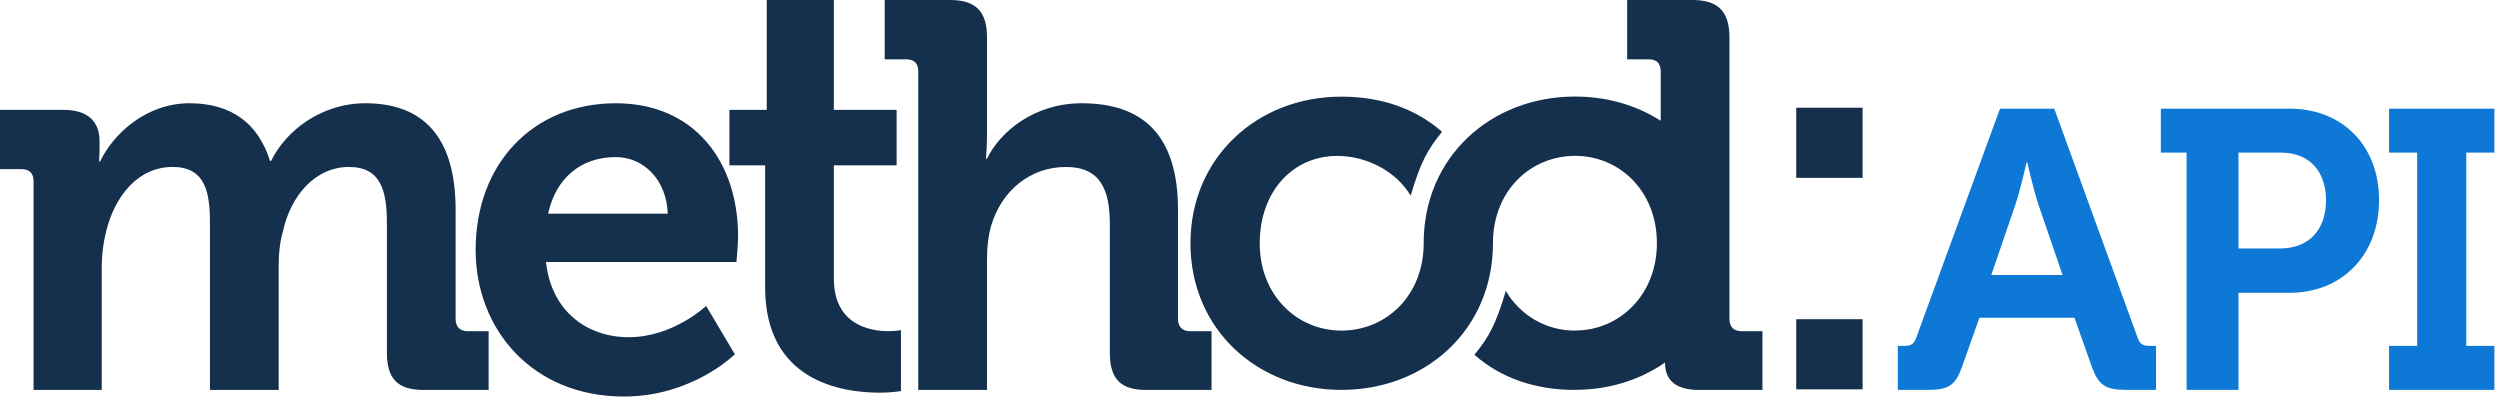
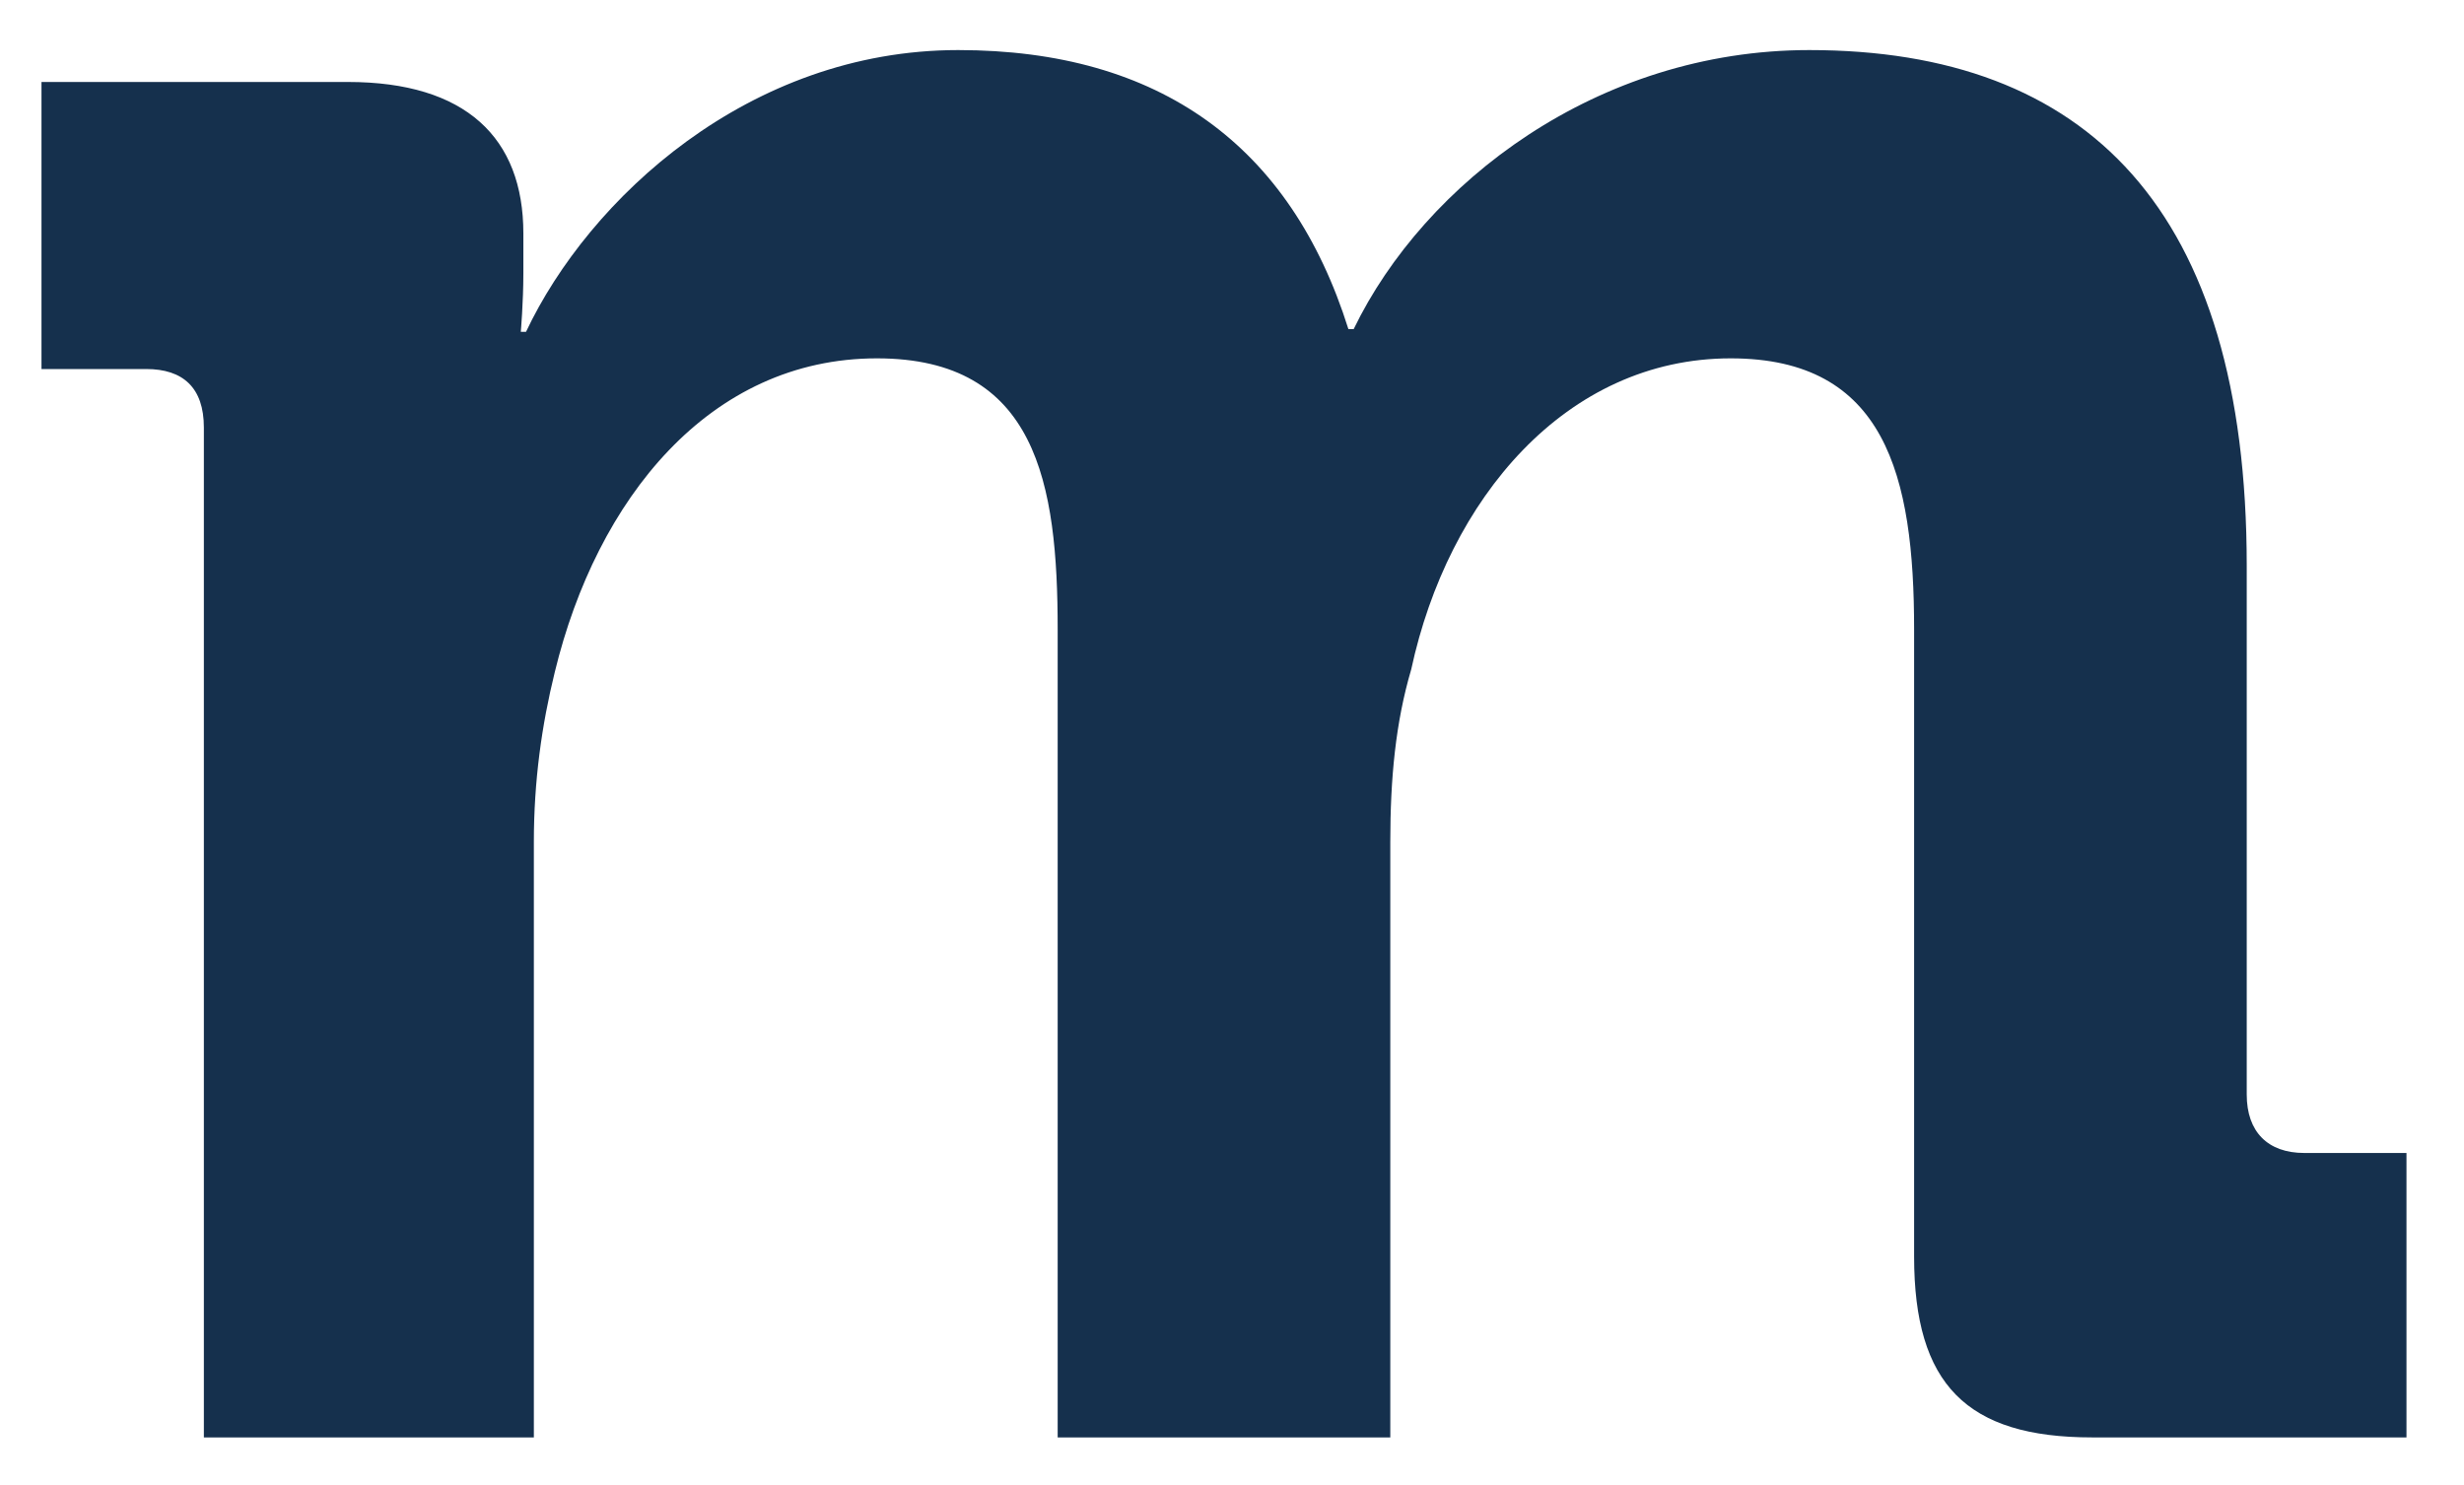
- <svg xmlns="http://www.w3.org/2000/svg" width="317px" height="51px" viewBox="0 0 317 51" version="1.1">
+ <svg xmlns="http://www.w3.org/2000/svg" viewBox="-1.087 11.780 64.552 38.911" version="1.1">
  <g id="Design-System-(Cleanup)" stroke="none" stroke-width="1" fill="none" fill-rule="evenodd">
    <g id="Logos" transform="translate(-123, -540)">
      <g id="Primary" transform="translate(80, 456)">
        <g id="methodapi" transform="translate(43, 84)">
-           <path d="M244.612,49.431 C247.122,49.431 247.976,48.778 248.78,46.518 L250.989,40.292 L263.041,40.292 L265.25,46.518 C266.054,48.778 266.958,49.431 269.468,49.431 L273.385,49.431 L273.385,43.857 L272.582,43.857 C271.728,43.857 271.326,43.656 271.025,42.752 L260.48,13.778 L253.6,13.778 L243.005,42.752 C242.704,43.656 242.302,43.857 241.448,43.857 L240.645,43.857 L240.645,49.431 L244.612,49.431 Z M261.534,34.868 L252.496,34.868 L255.559,25.93 C256.211,23.972 256.965,20.607 256.965,20.607 L257.065,20.607 C257.065,20.607 257.818,23.972 258.471,25.93 L261.534,34.868 Z M283.839,49.431 L283.839,37.128 L290.317,37.128 C296.996,37.128 301.666,32.307 301.666,25.378 C301.666,18.448 296.996,13.778 290.317,13.778 L273.997,13.778 L273.997,19.352 L277.261,19.352 L277.261,49.431 L283.839,49.431 Z M289.112,31.504 L283.839,31.504 L283.839,19.352 L289.212,19.352 C292.828,19.352 294.937,21.712 294.937,25.378 C294.937,29.094 292.828,31.504 289.112,31.504 Z M316.288,49.431 L316.288,43.857 L312.723,43.857 L312.723,19.352 L316.288,19.352 L316.288,13.778 L302.931,13.778 L302.931,19.352 L306.496,19.352 L306.496,43.857 L302.931,43.857 L302.931,49.431 L316.288,49.431 Z" id="API" fill="#0D78D5" fill-rule="nonzero" />
          <g id="Method" transform="translate(0, -0)" fill="#15304D">
-             <path d="M227.763,40.474 L236.179,40.474 L236.179,49.367 L227.763,49.367 L227.763,40.474 Z M227.763,13.658 L236.179,13.658 L236.179,22.551 L227.763,22.551 L227.763,13.658 Z" id="Fill-50" />
            <path d="M4.254,22.981 C4.254,21.936 3.705,21.45 2.745,21.45 L1.33800663e-13,21.45 L1.33800663e-13,13.928 L8.028,13.928 C11.115,13.928 12.624,15.391 12.624,17.897 L12.624,18.942 C12.624,19.708 12.557,20.474 12.557,20.474 L12.694,20.474 C14.34,16.991 18.526,13.092 24.016,13.092 C29.298,13.092 32.729,15.6 34.239,20.405 L34.376,20.405 C36.229,16.574 40.756,13.092 46.314,13.092 C53.588,13.092 57.773,17.271 57.773,26.603 L57.773,40.461 C57.773,41.435 58.322,41.992 59.282,41.992 L61.958,41.992 L61.958,49.445 L53.724,49.445 C50.432,49.445 49.059,48.051 49.059,44.709 L49.059,28.274 C49.059,24.235 48.304,21.17 44.255,21.17 C39.934,21.17 36.846,24.861 35.885,29.318 C35.474,30.711 35.336,32.174 35.336,33.845 L35.336,49.445 L26.622,49.445 L26.622,28.274 C26.622,24.444 26.073,21.17 21.888,21.17 C17.497,21.17 14.547,24.861 13.448,29.388 C13.105,30.78 12.899,32.243 12.899,33.845 L12.899,49.445 L4.254,49.445 L4.254,22.981 Z" id="Fill-51" />
-             <path d="M84.668,27.09 C84.532,22.842 81.649,19.917 78.081,19.917 C73.621,19.917 70.465,22.633 69.505,27.09 L84.668,27.09 Z M78.081,13.093 C88.099,13.093 93.588,20.543 93.588,29.945 C93.588,30.99 93.382,33.218 93.382,33.218 L69.23,33.218 C69.916,39.485 74.445,42.759 79.729,42.759 C85.354,42.759 89.539,38.79 89.539,38.79 L93.177,44.918 C93.177,44.918 87.824,50.28 79.11,50.28 C67.515,50.28 60.311,41.784 60.311,31.686 C60.311,20.754 67.584,13.093 78.081,13.093 L78.081,13.093 Z" id="Fill-52" />
-             <path d="M97.018,20.962 L92.489,20.962 L92.489,13.928 L97.224,13.928 L97.224,-2.78751381e-15 L105.732,-2.78751381e-15 L105.732,13.928 L113.691,13.928 L113.691,20.962 L105.732,20.962 L105.732,35.308 C105.732,41.158 110.261,41.993 112.662,41.993 C113.622,41.993 114.24,41.853 114.24,41.853 L114.24,49.583 C114.24,49.583 113.142,49.792 111.565,49.792 C106.692,49.792 97.018,48.331 97.018,36.422 L97.018,20.962 Z" id="Fill-53" />
-             <path d="M116.436,9.053 C116.436,8.008 115.886,7.522 114.926,7.522 L112.181,7.522 L112.181,0 L120.484,0 C123.709,0 125.149,1.463 125.149,4.666 L125.149,17.132 C125.149,18.872 125.013,20.126 125.013,20.126 L125.149,20.126 C126.796,16.714 131.119,13.093 137.157,13.093 C144.978,13.093 149.371,17.201 149.371,26.602 L149.371,40.462 C149.371,41.436 149.92,41.993 150.88,41.993 L153.625,41.993 L153.625,49.444 L145.322,49.444 C142.097,49.444 140.726,48.052 140.726,44.709 L140.726,28.413 C140.726,24.096 139.558,21.171 135.167,21.171 C130.57,21.171 127.003,24.234 125.699,28.553 C125.286,29.945 125.149,31.478 125.149,33.149 L125.149,49.444 L116.436,49.444 L116.436,9.053 Z" id="Fill-54" />
-             <path d="M199.733,41.908 C205.359,41.908 210.093,37.381 210.093,30.836 C210.093,24.22 205.359,19.763 199.733,19.763 C194.038,19.763 189.304,24.22 189.304,30.836 L189.306,30.845 C189.306,41.778 180.799,49.439 170.093,49.439 C159.459,49.439 150.95,41.778 150.95,30.845 C150.95,19.981 159.423,12.256 170.057,12.256 L170.092,12.256 C175.146,12.256 179.493,13.767 182.854,16.716 C181.028,18.949 180.148,20.51 178.869,24.811 C177.018,21.684 173.252,19.774 169.601,19.774 L169.544,19.773 C163.917,19.773 159.733,24.3 159.733,30.845 C159.733,37.461 164.468,41.918 170.093,41.918 C175.79,41.918 180.524,37.461 180.524,30.845 L180.521,30.836 C180.521,19.903 189.029,12.242 199.733,12.242 C203.771,12.242 207.502,13.347 210.578,15.314 L210.58,15.321 L210.58,9.053 C210.58,8.008 210.03,7.522 209.07,7.522 L206.325,7.522 L206.325,0 L214.627,0 C217.851,0 219.294,1.463 219.294,4.736 L219.294,40.461 C219.294,41.436 219.841,41.993 220.803,41.993 L223.479,41.993 L223.479,49.444 L215.451,49.444 C212.295,49.444 211.127,48.075 211.127,45.987 L211.118,45.977 C207.943,48.179 204.011,49.43 199.733,49.43 L199.714,49.444 C194.66,49.444 190.313,47.934 186.952,44.985 C188.777,42.752 189.657,41.189 190.938,36.89 C192.786,40.017 196.063,41.922 199.714,41.922 L199.733,41.908 Z" id="Fill-55" />
          </g>
        </g>
      </g>
    </g>
  </g>
</svg>
